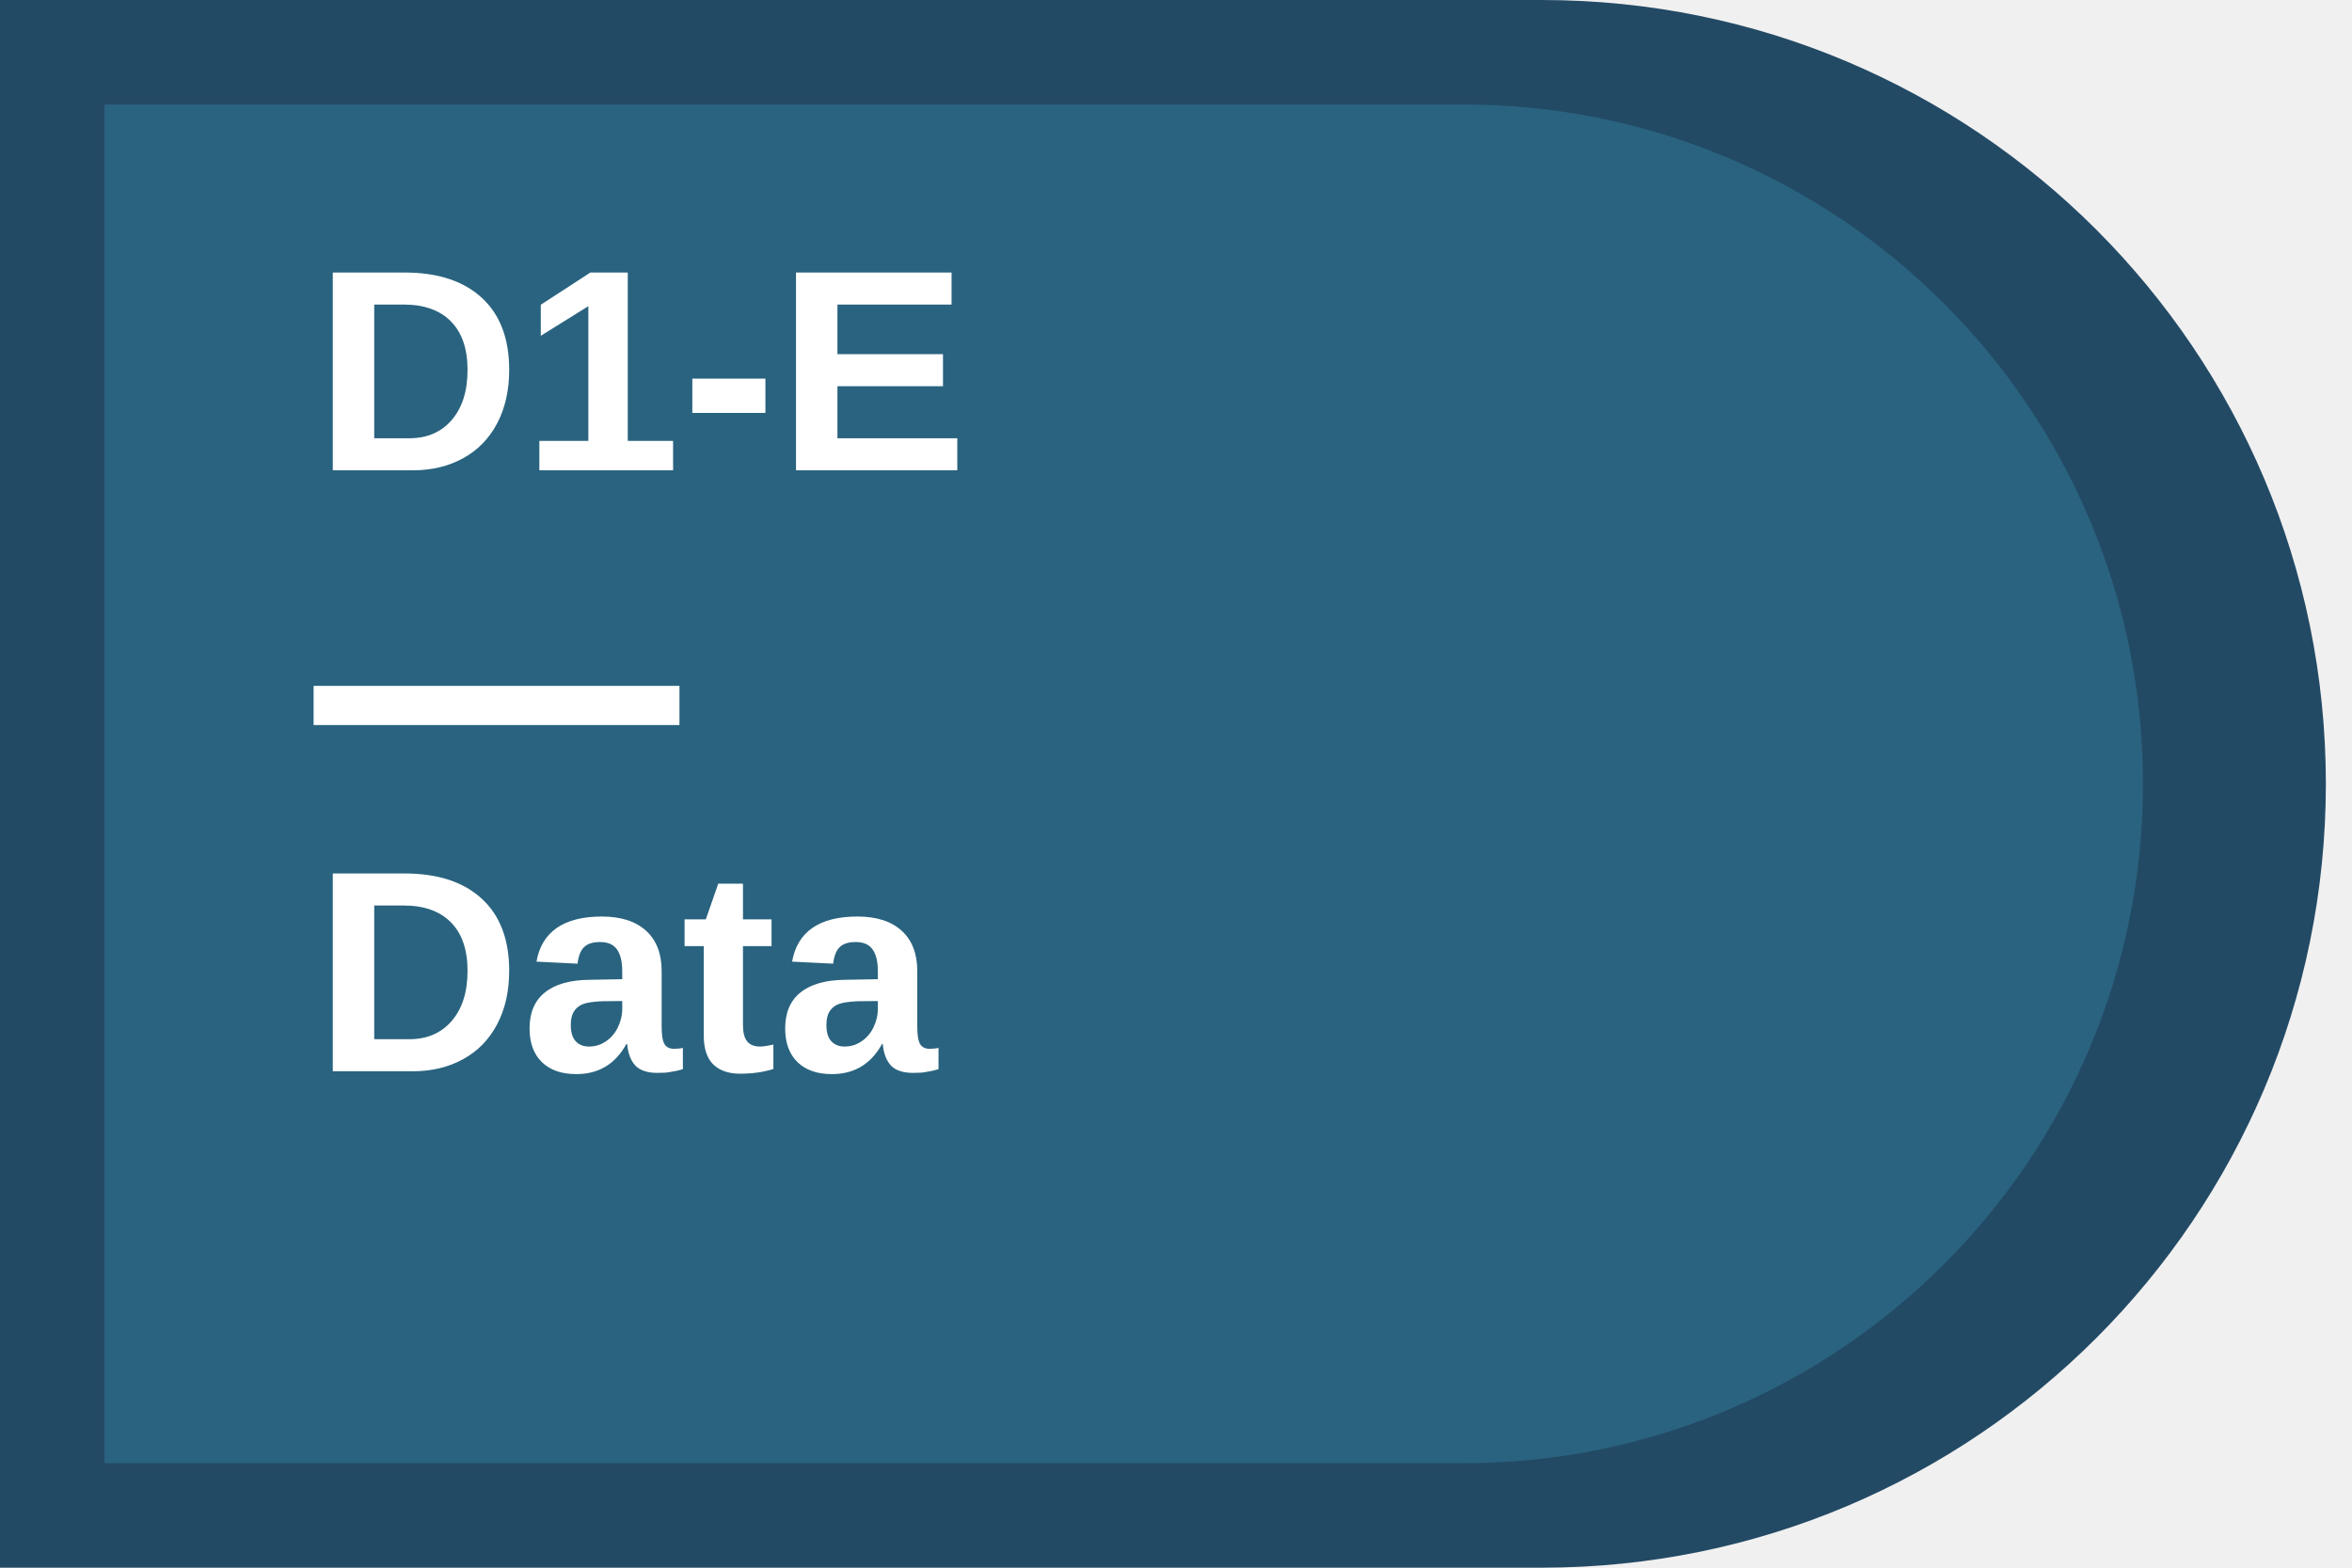
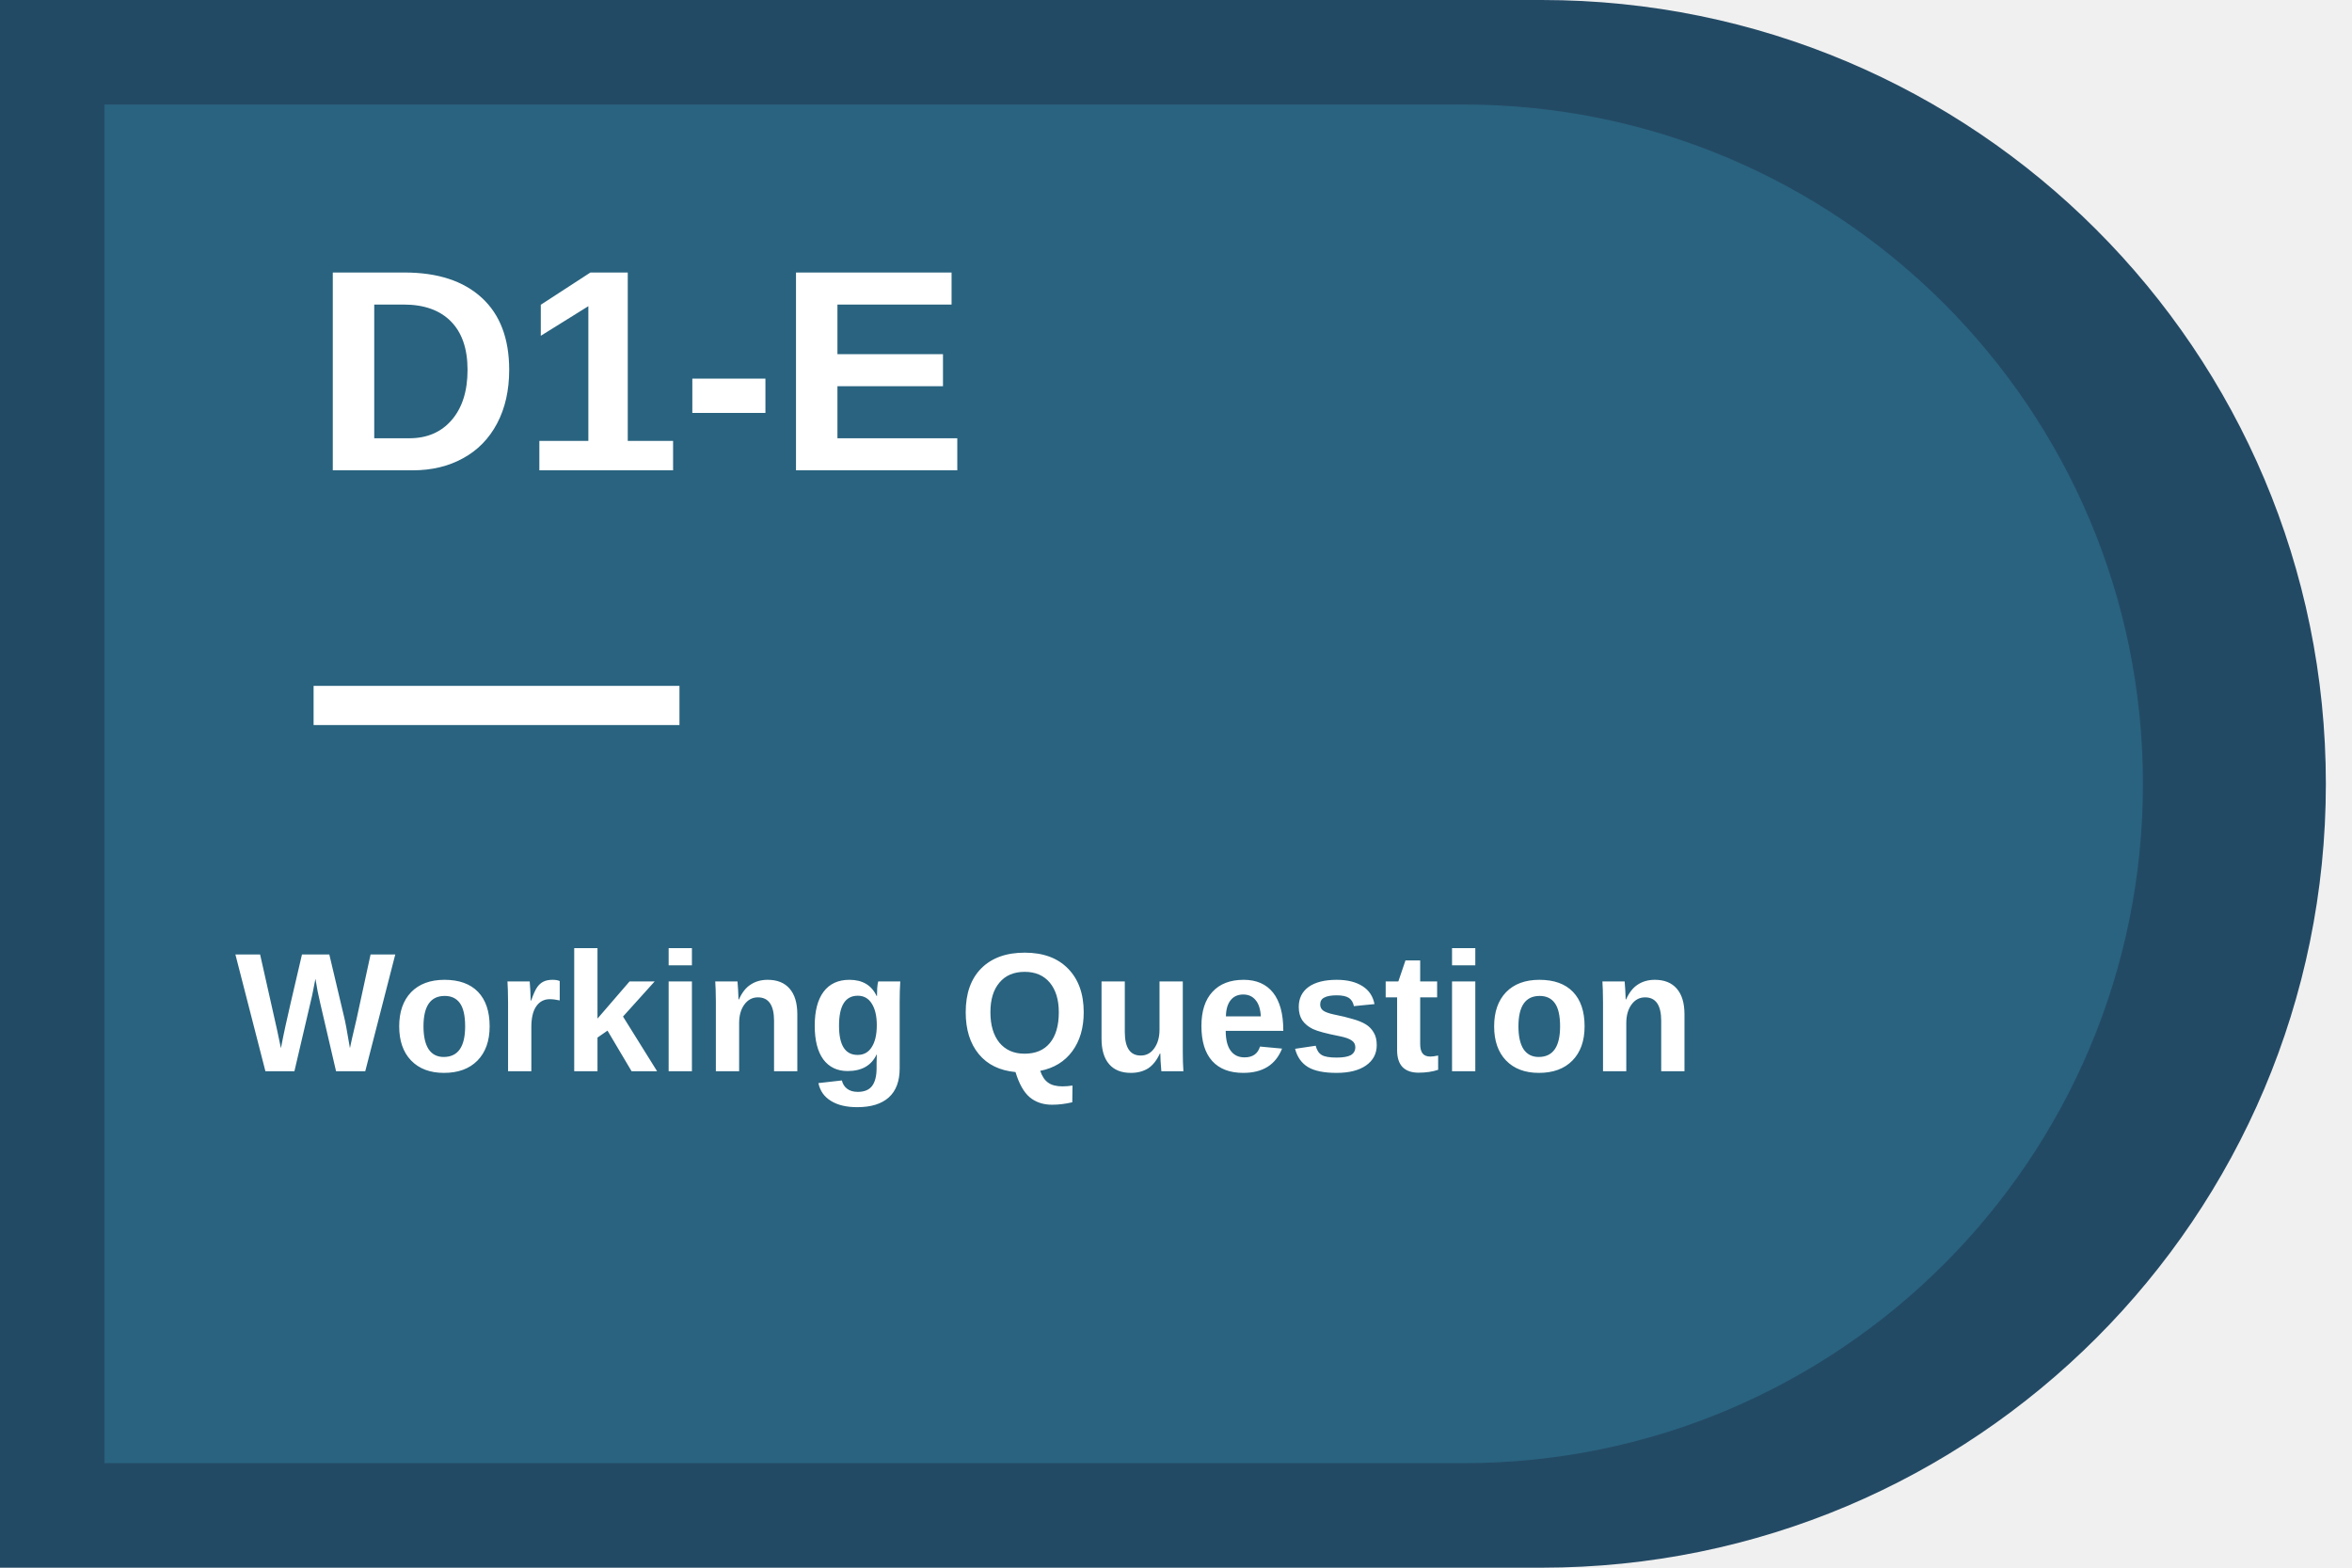
<svg xmlns="http://www.w3.org/2000/svg" viewBox="0 0 180 120" role="img" aria-labelledby="title">
  <path fill="#234A65" d="M0 0h118a60 60 0 0 1 0 120H0z" />
  <path fill="#42BCDC" opacity=".22" d="M8 8h104a52 52 0 0 1 0 104H8z" />
  <text x="24" y="36" fill="#fff" font-family="Arial, sans-serif" font-size="22" font-weight="700">D1-E</text>
  <path stroke="#fff" stroke-width="3" d="M24 54h28" />
-   <text x="24" y="82" fill="#fff" font-family="Arial, sans-serif" font-size="22" font-weight="700">Data</text>
+   <text x="18" y="82" fill="#fff" font-family="Arial, sans-serif" font-size="13" font-weight="700">Working Question</text>
</svg>
